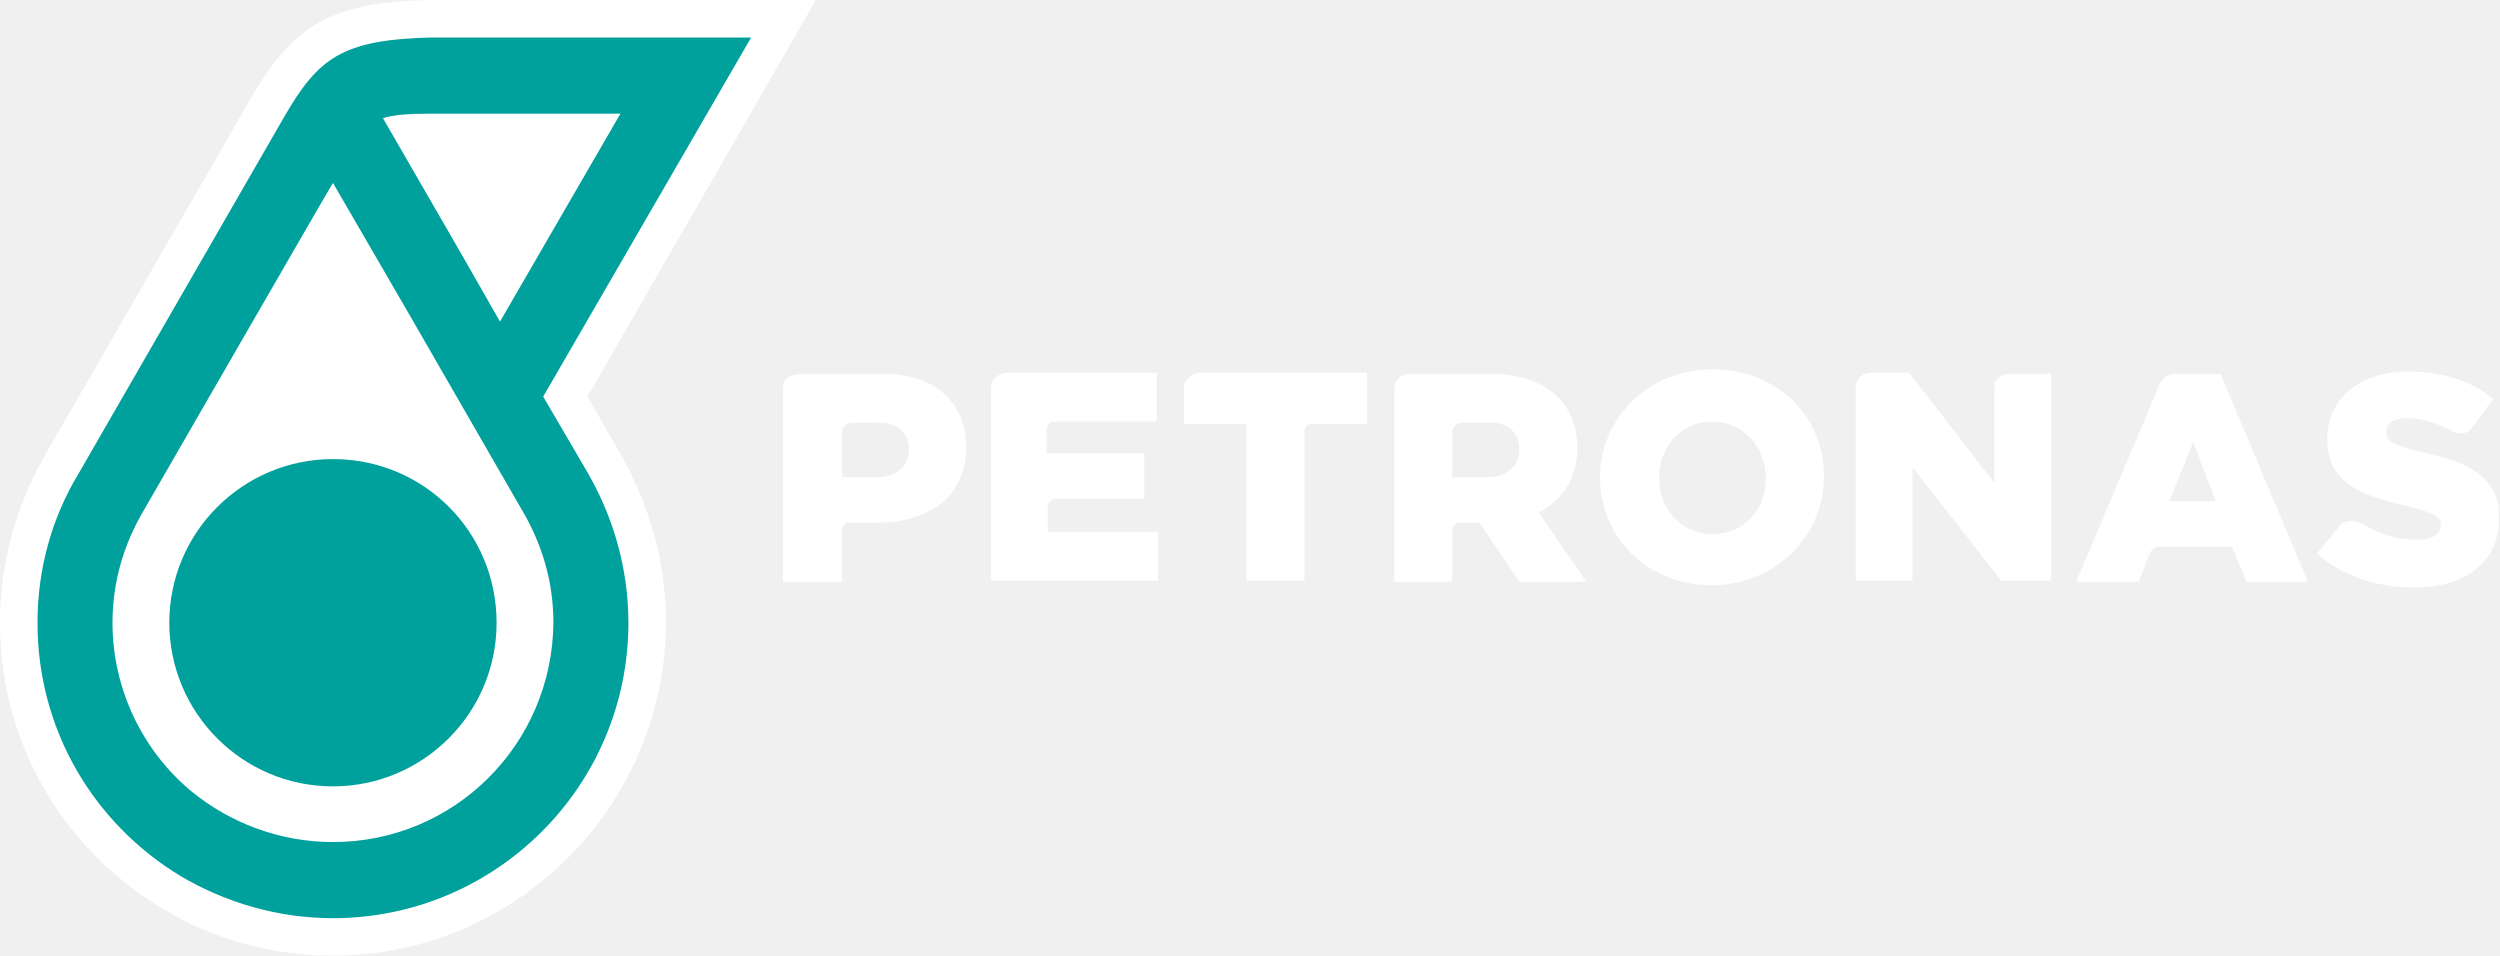
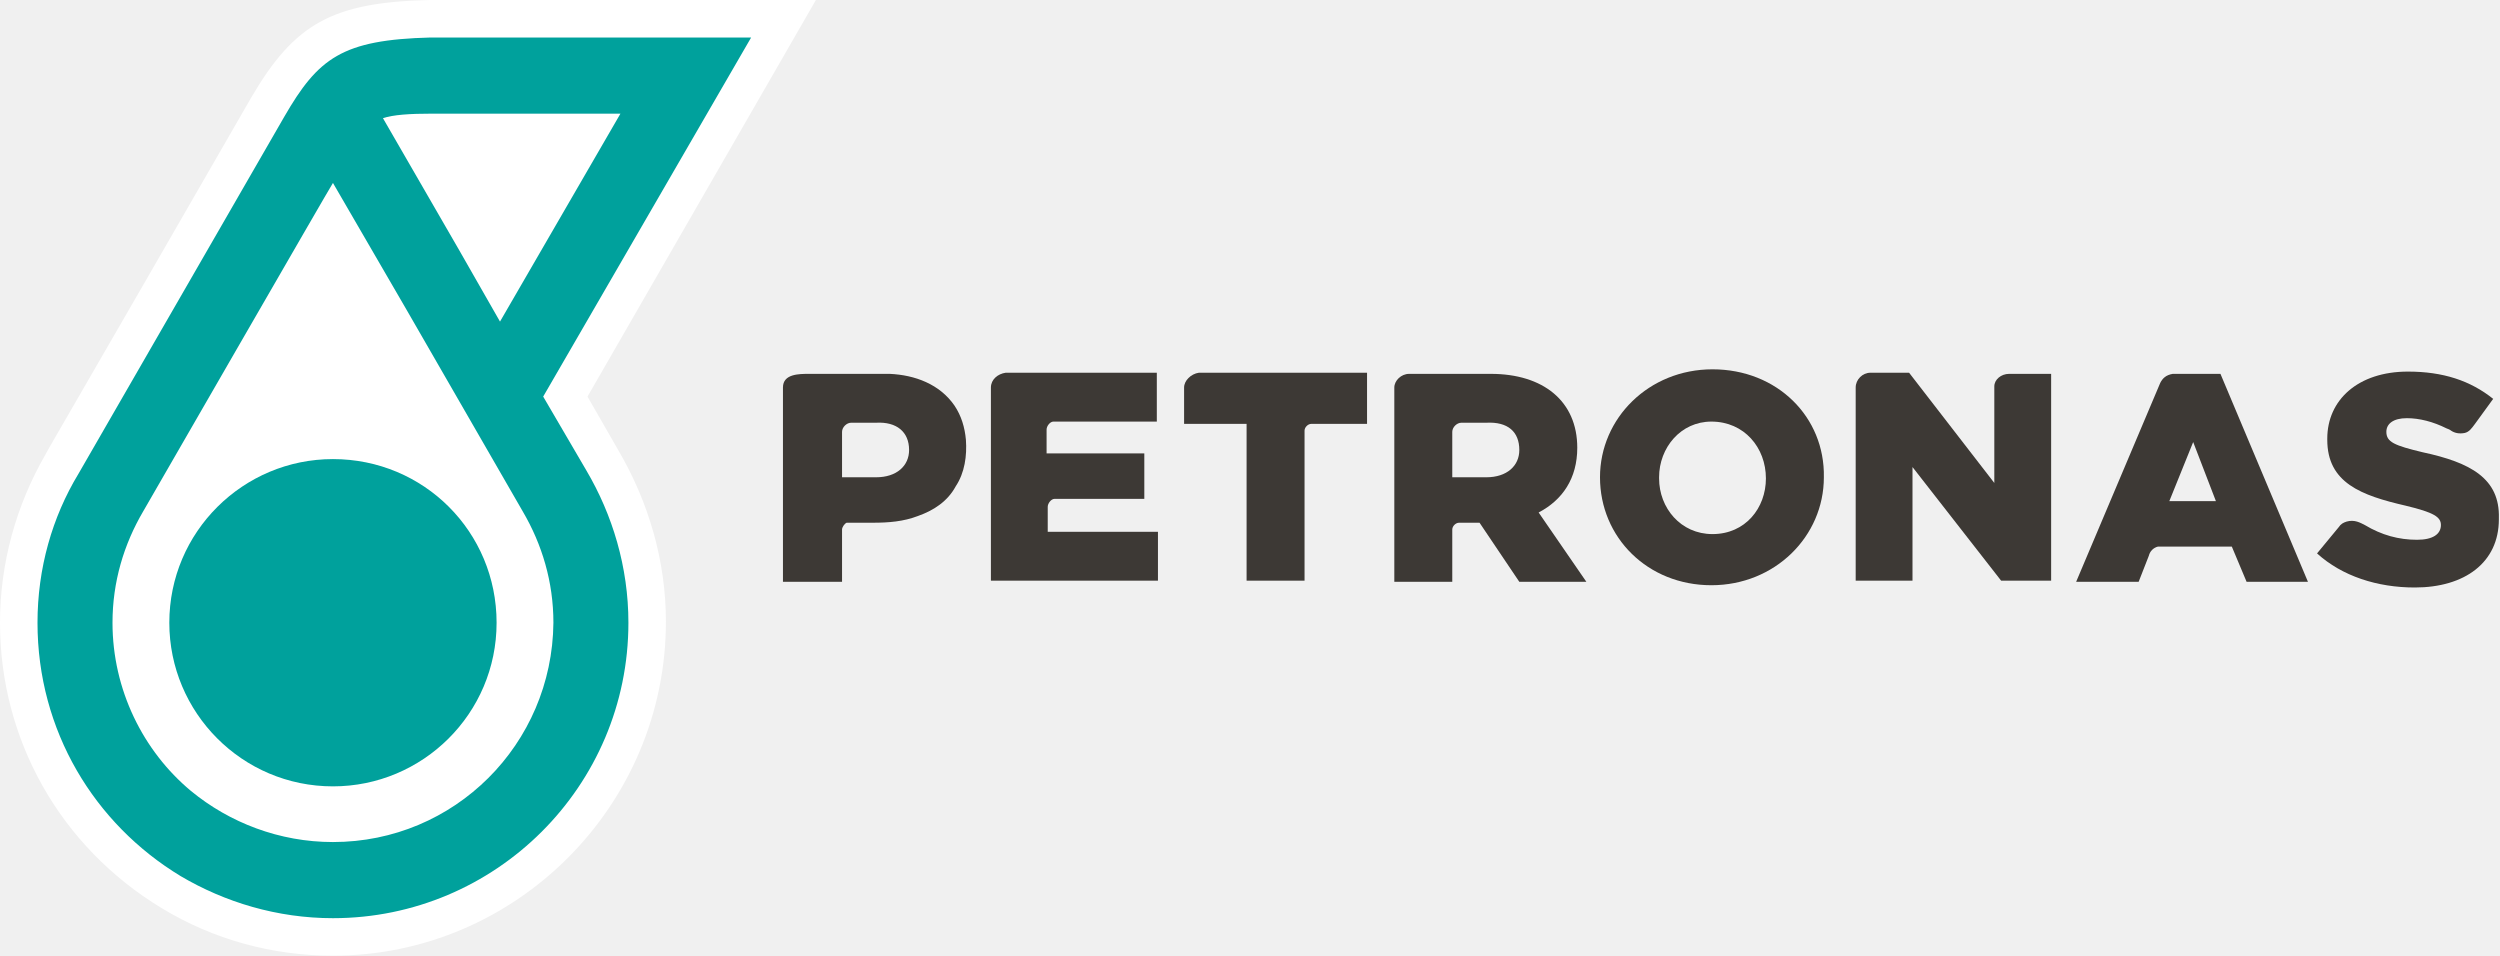
<svg xmlns="http://www.w3.org/2000/svg" version="1.1" id="Layer_1" x="0px" y="0px" viewBox="0 0 220 84.1" style="enable-background:new 0 0 220 84.1;" xml:space="preserve">
  <style type="text/css">
	.st0{fill:#FFFFFF;}
	.st1{fill:#00A19C;}
+ 	.st2{fill:#3D3935;}
</style>
  <g>
    <g>
      <path class="st0" d="M29.3,84.1c-5.3,0-10.5-1.4-15.1-4.2C5.3,74.5,0,65.1,0,54.8C0,49.6,1.4,44.5,4,40l0,0    c0.3-0.6,2.5-4.3,18.1-31.4c3.8-6.5,7.1-8.4,15.7-8.6h0.1h33.9L51.7,34.9l2.7,4.7c2.7,4.6,4.2,9.8,4.2,15.1    C58.6,70.9,45.4,84.1,29.3,84.1z" />
      <path class="st0" d="M47.8,34.9L66.1,3.3H37.9C30.1,3.5,28,5.1,25,10.3c0,0-18.1,31.4-18.1,31.4C4.6,45.5,3.3,50,3.3,54.8    c0,9.5,5,17.7,12.6,22.3c3.9,2.3,8.5,3.7,13.4,3.7c14.3,0,26-11.6,26-26c0-4.9-1.4-9.5-3.7-13.4L47.8,34.9z" />
      <g>
        <path class="st1" d="M43.7,54.8c0,8-6.5,14.4-14.4,14.4c-8,0-14.4-6.5-14.4-14.4c0-8,6.5-14.4,14.4-14.4     C37.3,40.4,43.7,46.8,43.7,54.8" />
        <path class="st1" d="M47.8,34.9L66.1,3.3H37.9C30.1,3.5,28,5.1,25,10.3c0,0-18.1,31.4-18.1,31.4C4.6,45.5,3.3,50,3.3,54.8     c0,9.5,5,17.7,12.6,22.3c3.9,2.3,8.5,3.7,13.4,3.7c14.3,0,26-11.6,26-26c0-4.9-1.4-9.5-3.7-13.4L47.8,34.9z M38.1,10h16.5     L44,28.3L40.4,22l-6.7-11.6C34.6,10.1,36,10,38.1,10 M29.3,74.1c-4.7,0-9.1-1.7-12.5-4.5c-4.2-3.5-6.9-8.9-6.9-14.8     c0-3.6,1-6.9,2.7-9.8c0,0,16.6-28.8,16.7-28.9l6.5,11.2l0,0l0,0L46,45c0,0,0,0,0,0c1.7,2.9,2.7,6.2,2.7,9.8     C48.6,65.5,40,74.1,29.3,74.1" />
      </g>
    </g>
    <g>
-       <path class="st0" d="M138.8,39.4L138.8,39.4c0-4.1-3-6.5-7.6-6.5H124c-0.7,0-1.3,0.6-1.3,1.2v17.1h5.1v-4.6c0-0.3,0.3-0.6,0.6-0.6    h1.8l3.5,5.2h5.9l-4.2-6.1C137.5,44,138.8,42.1,138.8,39.4z M133.7,39.6c0,1.4-1.1,2.4-2.9,2.4h-3v-4c0-0.4,0.4-0.8,0.8-0.8h2.2    C132.7,37.1,133.7,38,133.7,39.6L133.7,39.6L133.7,39.6z" />
-       <path class="st0" d="M150.7,32.5c-5.6,0-9.9,4.3-9.9,9.5v0c0,5.3,4.2,9.5,9.8,9.5c5.6,0,9.9-4.3,9.9-9.5V42    C160.6,36.7,156.4,32.5,150.7,32.5 M155.4,42.1c0,2.6-1.8,4.9-4.7,4.9c-2.8,0-4.7-2.3-4.7-4.9V42c0-2.6,1.9-4.9,4.6-4.9    C153.5,37.1,155.4,39.4,155.4,42.1L155.4,42.1L155.4,42.1z" />
-       <path class="st0" d="M175.5,34v8.5l-7.5-9.7h-3.4c-0.7,0-1.3,0.6-1.3,1.3v17h5v-10l7.8,10h4.4V32.9h-3.7    C176.1,32.9,175.5,33.4,175.5,34" />
-       <path class="st0" d="M104.2,34.1v3.2h5.5v13.8h5.1V37.9c0-0.3,0.3-0.6,0.6-0.6h4.9v-4.5h-14.8C104.8,32.9,104.2,33.5,104.2,34.1" />
-       <path class="st0" d="M87.2,34.1v17h14.7v-4.3h-9.7v-2.2c0-0.3,0.3-0.7,0.6-0.7h7.9v-4h-8.6v-2.1c0-0.3,0.3-0.7,0.6-0.7h9.1v-4.3    H88.5C87.8,32.9,87.2,33.4,87.2,34.1" />
-       <path class="st0" d="M213.2,39.8c-2.5-0.6-3.2-0.9-3.2-1.8V38c0-0.7,0.6-1.2,1.8-1.2c1.1,0,2.3,0.3,3.5,0.9c0,0,0.3,0.1,0.4,0.2    c0.3,0.2,0.7,0.3,1.2,0.2c0.4-0.1,0.6-0.4,0.9-0.8l1.6-2.2c-2-1.6-4.4-2.4-7.5-2.4c-4.4,0-7.1,2.5-7.1,5.9v0.1    c0,3.8,3,4.9,6.9,5.8c2.5,0.6,3.1,1,3.1,1.7v0c0,0.8-0.7,1.3-2.1,1.3c-1.6,0-3.1-0.4-4.6-1.3c-0.4-0.2-0.9-0.5-1.6-0.3    c-0.3,0.1-0.5,0.2-0.7,0.5l-1.9,2.3c2.2,2,5.3,3,8.6,3c4.4,0,7.4-2.2,7.4-6v-0.1C220,42.1,217.4,40.7,213.2,39.8" />
-       <path class="st0" d="M188.2,51.2l0.9-2.3c0.1-0.4,0.4-0.7,0.8-0.8h6.5l1.3,3.1h5.4l-7.7-18.3h-4.2c-0.6,0.1-0.9,0.4-1.1,0.8    l-7.4,17.5L188.2,51.2L188.2,51.2z M193,38.9l2,5.2h-4.1L193,38.9z" />
-       <path class="st0" d="M74.1,51.2c0-1.4,0-4.4,0-4.6c0-0.2,0.2-0.5,0.4-0.6c0.1,0,0.2,0,0.3,0c0.7,0,1.3,0,2,0c1.4,0,2.7-0.1,4-0.6    c1.4-0.5,2.6-1.3,3.3-2.6c0.8-1.2,1-2.7,0.9-4.1c-0.1-1.1-0.4-2.1-1-3c-1.3-1.9-3.5-2.7-5.7-2.8c-0.3,0-0.6,0-0.9,0    c-0.9,0-1.7,0-2.6,0c-1.2,0-2.4,0-3.6,0c-0.9,0-2.3,0-2.3,1.2c0,0.6,0,1.2,0,1.8v15.3L74.1,51.2L74.1,51.2z M80,39.6    c0,1.4-1.1,2.4-2.9,2.4h-3v-4c0-0.4,0.4-0.8,0.8-0.8h2.2C78.9,37.1,80,38,80,39.6L80,39.6L80,39.6z" />
+       <path class="st2" d="M138.8,39.4L138.8,39.4c0-4.1-3-6.5-7.6-6.5H124c-0.7,0-1.3,0.6-1.3,1.2v17.1h5.1v-4.6c0-0.3,0.3-0.6,0.6-0.6    h1.8l3.5,5.2h5.9l-4.2-6.1C137.5,44,138.8,42.1,138.8,39.4z M133.7,39.6c0,1.4-1.1,2.4-2.9,2.4h-3v-4c0-0.4,0.4-0.8,0.8-0.8h2.2    C132.7,37.1,133.7,38,133.7,39.6L133.7,39.6L133.7,39.6z" />
+       <path class="st2" d="M150.7,32.5c-5.6,0-9.9,4.3-9.9,9.5v0c0,5.3,4.2,9.5,9.8,9.5c5.6,0,9.9-4.3,9.9-9.5V42    C160.6,36.7,156.4,32.5,150.7,32.5 M155.4,42.1c0,2.6-1.8,4.9-4.7,4.9c-2.8,0-4.7-2.3-4.7-4.9V42c0-2.6,1.9-4.9,4.6-4.9    C153.5,37.1,155.4,39.4,155.4,42.1L155.4,42.1L155.4,42.1z" />
+       <path class="st2" d="M175.5,34v8.5l-7.5-9.7h-3.4c-0.7,0-1.3,0.6-1.3,1.3v17h5v-10l7.8,10h4.4V32.9h-3.7    C176.1,32.9,175.5,33.4,175.5,34" />
+       <path class="st2" d="M104.2,34.1v3.2h5.5v13.8h5.1V37.9c0-0.3,0.3-0.6,0.6-0.6h4.9v-4.5h-14.8C104.8,32.9,104.2,33.5,104.2,34.1" />
+       <path class="st2" d="M87.2,34.1v17h14.7v-4.3h-9.7v-2.2c0-0.3,0.3-0.7,0.6-0.7h7.9v-4h-8.6v-2.1c0-0.3,0.3-0.7,0.6-0.7h9.1v-4.3    H88.5C87.8,32.9,87.2,33.4,87.2,34.1" />
+       <path class="st2" d="M213.2,39.8c-2.5-0.6-3.2-0.9-3.2-1.8V38c0-0.7,0.6-1.2,1.8-1.2c1.1,0,2.3,0.3,3.5,0.9c0,0,0.3,0.1,0.4,0.2    c0.3,0.2,0.7,0.3,1.2,0.2c0.4-0.1,0.6-0.4,0.9-0.8l1.6-2.2c-2-1.6-4.4-2.4-7.5-2.4c-4.4,0-7.1,2.5-7.1,5.9v0.1    c0,3.8,3,4.9,6.9,5.8c2.5,0.6,3.1,1,3.1,1.7v0c0,0.8-0.7,1.3-2.1,1.3c-1.6,0-3.1-0.4-4.6-1.3c-0.4-0.2-0.9-0.5-1.6-0.3    c-0.3,0.1-0.5,0.2-0.7,0.5l-1.9,2.3c2.2,2,5.3,3,8.6,3c4.4,0,7.4-2.2,7.4-6v-0.1C220,42.1,217.4,40.7,213.2,39.8" />
+       <path class="st2" d="M188.2,51.2l0.9-2.3c0.1-0.4,0.4-0.7,0.8-0.8h6.5l1.3,3.1h5.4l-7.7-18.3h-4.2c-0.6,0.1-0.9,0.4-1.1,0.8    l-7.4,17.5L188.2,51.2L188.2,51.2z M193,38.9l2,5.2h-4.1L193,38.9z" />
+       <path class="st2" d="M74.1,51.2c0-1.4,0-4.4,0-4.6c0-0.2,0.2-0.5,0.4-0.6c0.1,0,0.2,0,0.3,0c0.7,0,1.3,0,2,0c1.4,0,2.7-0.1,4-0.6    c1.4-0.5,2.6-1.3,3.3-2.6c0.8-1.2,1-2.7,0.9-4.1c-0.1-1.1-0.4-2.1-1-3c-1.3-1.9-3.5-2.7-5.7-2.8c-0.3,0-0.6,0-0.9,0    c-0.9,0-1.7,0-2.6,0c-1.2,0-2.4,0-3.6,0c-0.9,0-2.3,0-2.3,1.2c0,0.6,0,1.2,0,1.8v15.3L74.1,51.2L74.1,51.2z M80,39.6    c0,1.4-1.1,2.4-2.9,2.4h-3v-4c0-0.4,0.4-0.8,0.8-0.8h2.2C78.9,37.1,80,38,80,39.6L80,39.6L80,39.6z" />
    </g>
  </g>
</svg>
